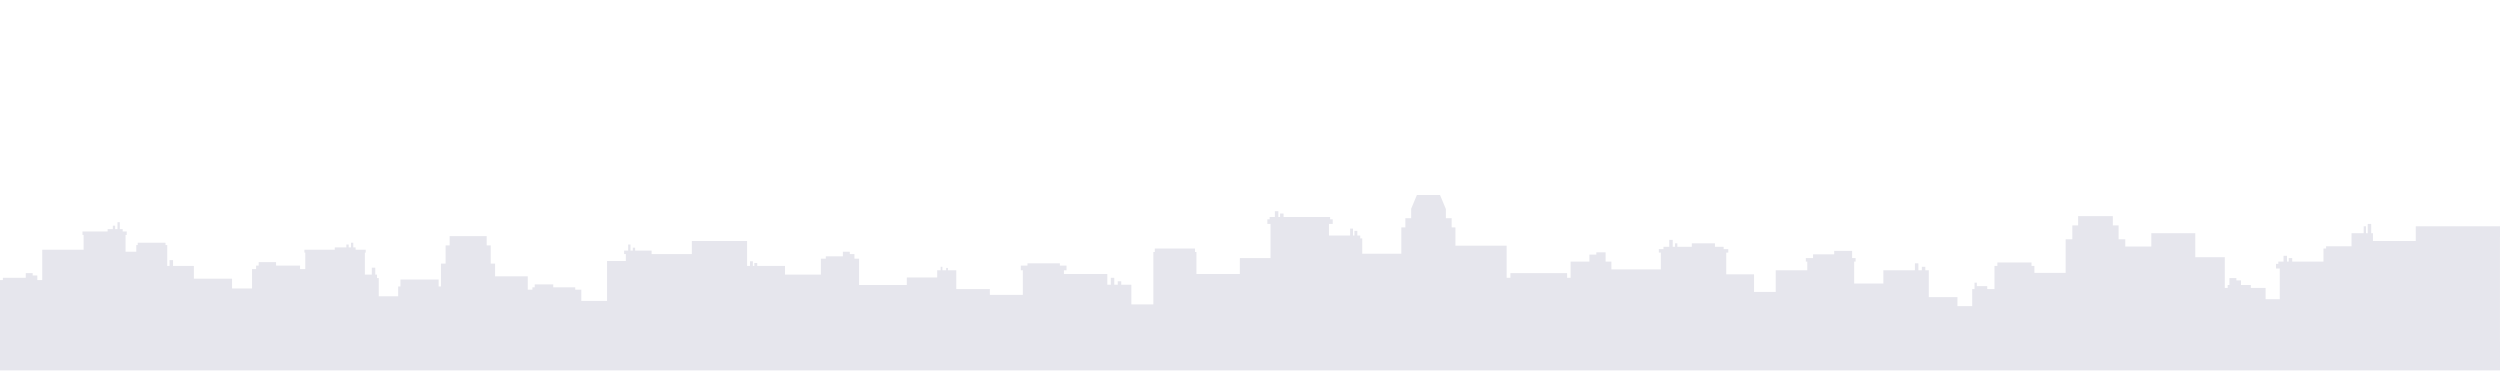
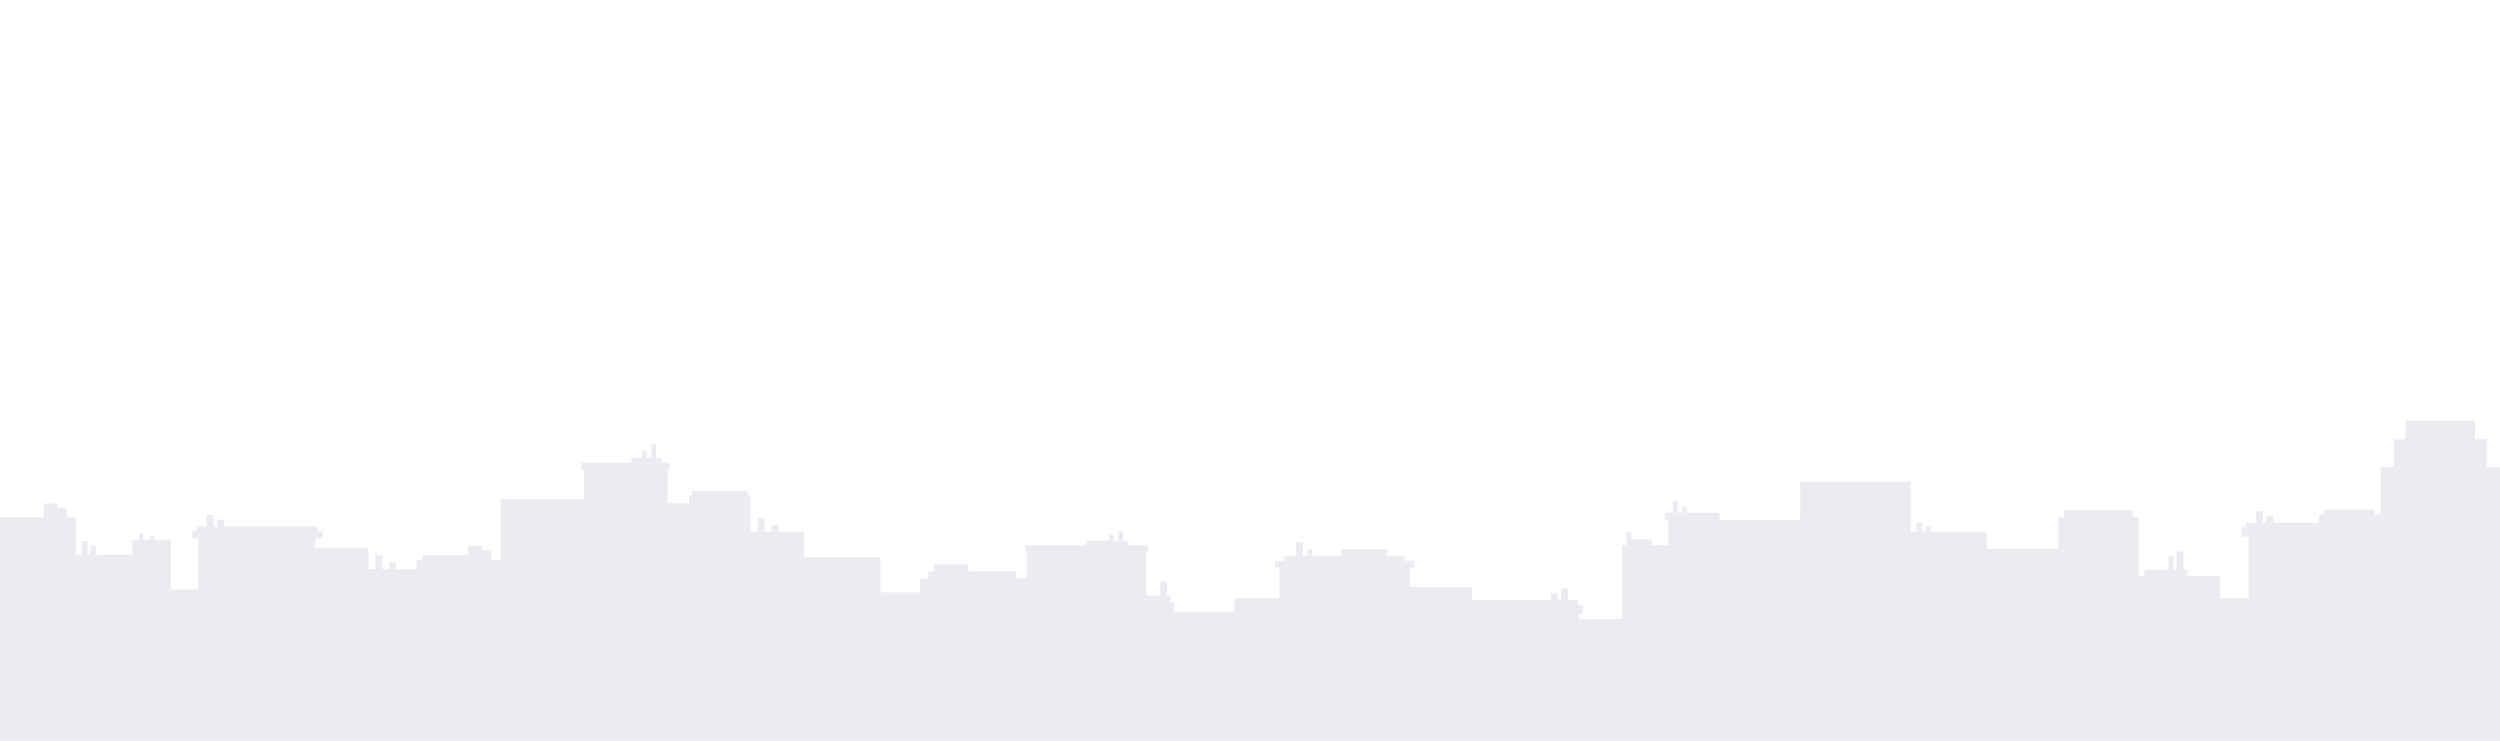
- <svg xmlns="http://www.w3.org/2000/svg" version="1.1" id="Layer_1" x="0px" y="0px" viewBox="3720 -584 8640.1 1280" style="enable-background:new 3720 -584 8640.1 1280;" xml:space="preserve">
+ <svg xmlns="http://www.w3.org/2000/svg" version="1.1" id="Layer_1" x="0px" y="0px" viewBox="120 -584 4320 1280" style="enable-background:new 120 -584 4320 1280;" xml:space="preserve">
  <style type="text/css">
- 	.st0{fill:#E6E6ED;}
+ 	.st0{fill:#ebebf2;}
</style>
-   <g id="city_background_1_">
- </g>
-   <polygon class="st0" points="12069,198 12069,249 11921,249 11921,222 11915,222 11915,190 11903,190 11903,222 11897,222   11897,198 11889,198 11889,222 11847,222 11847,267 11759,267 11759,275 11750,275 11750,320 11642,320 11642,308 11630,308   11630,320 11624,320 11624,300 11612,300 11612,320 11594,320 11594,328 11586,328 11586,344 11599,344 11599,450 11550,450   11550,411 11499,411 11499,401 11465,401 11465,385 11449,385 11449,377 11425,377 11425,401 11419,401 11419,411 11409,411   11409,305 11307,305 11307,222 11155,222 11155,268 11065,268 11065,243 11042,243 11042,195 11022,195 11022,163 10902,163   10902,195 10882,195 10882,243 10859,243 10859,359 10751,359 10751,335 10741,335 10741,323 10623,323 10623,335 10613,335   10613,415 10588,415 10588,405 10552,405 10552,393 10544,393 10544,405 10544,415 10536,415 10536,474 10485,474 10485,443   10386,443 10386,350 10374,350 10374,338 10362,338 10362,350 10350,350 10350,326 10338,326 10338,350 10229,350 10229,396   10128,396 10128,320 10133,320 10133,308 10121,308 10121,283 10059,283 10059,295 9986,295 9986,308 9961,308 9961,320 9966,320   9966,350 9857,350 9857,425 9782,425 9782,364 9686,364 9686,289 9693,289 9693,277 9677,277 9677,269 9647,269 9647,257 9567,257   9567,269 9517,269 9517,257 9509,257 9509,269 9501,269 9501,245 9489,245 9489,269 9469,269 9469,277 9453,277 9453,289 9460,289   9460,347 9289,347 9289,320 9269,320 9269,288 9237,288 9237,296 9213,296 9213,320 9148,320 9148,376 9136,376 9136,360 8940,360   8940,376 8927,376 8927,265 8750,265 8750,202 8737,202 8737,170 8717,170 8717,138 8716.8,138 8696.8,90 8616.8,90 8596.8,138   8597,138 8597,170 8577,170 8577,202 8563,202 8563,293 8428,293 8428,240 8421,240 8421,230 8411,230 8411,214 8401,214 8401,230   8396,230 8396,206 8386,206 8386,230 8313,230 8313,190 8326,190 8326,174 8317,174 8317,166 8156,166 8156,154 8144,154 8144,166   8138,166 8138,146 8126,146 8126,166 8108,166 8108,174 8100,174 8100,190 8111,190 8111,308 8005,308 8005,363 7855,363 7855,287   7850,287 7850,275 7711,275 7711,287 7706,287 7706,468 7630,468 7630,400 7595,400 7595,388 7583,388 7583,400 7571,400 7571,376   7559,376 7559,400 7547,400 7547,363 7397,363 7397,350 7406,350 7406,334 7383,334 7383,326 7271,326 7271,334 7248,334 7248,350   7255,350 7255,435 7141,435 7141,415 7025,415 7025,350 6996,350 6996,342 6990,342 6990,350 6977,350 6977,338 6971,338 6971,350   6959,350 6959,375 6854,375 6854,401 6689,401 6689,310 6673,310 6673,294 6657,294 6657,286 6633,286 6633,302 6574,302 6574,310   6557,310 6557,365 6433,365 6433,335 6337,335 6337,325 6327,325 6327,335 6322,335 6322,319 6312,319 6312,335 6302,335 6302,249   6111,249 6111,294 5972,294 5972,282 5915,282 5915,272 5907,272 5907,282 5899,282 5899,261 5891,261 5891,282 5877,282 5877,294   5883,294 5883,318 5818,318 5818,456 5729,456 5729,417 5708,417 5708,409 5632,409 5632,399 5568,399 5568,409 5560,409 5560,417   5544,417 5544,371 5431,371 5431,327 5416,327 5416,264 5402,264 5402,232 5274,232 5274,264 5260,264 5260,327 5244,327 5244,406   5236,406 5236,382 5104,382 5104,406 5096,406 5096,440 5029,440 5029,377 5023,377 5023,365 5017,365 5017,341 5005,341 5005,365   4981,365 4981,289 4984,289 4984,279 4949,279 4949,271 4941,271 4941,255 4933,255 4933,271 4925,271 4925,261 4917,261 4917,271   4877,271 4877,279 4772,279 4772,289 4775,289 4775,346 4757,346 4757,334 4674,334 4674,322 4614,322 4614,334 4605,334 4605,346   4591,346 4591,413 4522,413 4522,379 4390,379 4390,335 4318,335 4318,315 4306,315 4306,335 4298,335 4298,263 4292,263 4292,255   4196,255 4196,263 4191,263 4191,286 4154,286 4154,228 4158,228 4158,216 4144,216 4144,208 4134,208 4134,184 4126,184 4126,208   4118,208 4118,196 4110,196 4110,208 4092,208 4092,216 4005,216 4005,228 4009,228 4009,279 3866,279 3866,384 3849,384 3849,368   3833,368 3833,360 3809,360 3809,376 3730,376 3730,384 3720,384 3720,696 12360.1,696 12360,559 12360,249 12360.1,198 " />
+   <polygon class="st0" points="4417,223 4417,175 4397,175 4397,143 4277,143 4277,175 4257,175 4257,223 4234,223 4234,304.7   4223.8,304.7 4223.8,296.7 4135.8,296.7 4135.8,304.7 4127.1,304.7 4127.1,319.4 4048.2,319.4 4048.2,307.4 4036.2,307.4   4036.2,319.4 4030.2,319.4 4030.2,299.4 4018.2,299.4 4018.2,319.4 4001.1,319.4 4001.1,327.4 3993.1,327.4 3993.1,343.4   4005.6,343.4 4005.6,450.1 3956.5,450.1 3956.5,411 3899.2,411 3899.2,400.7 3893.2,400.7 3893.2,368.7 3881.2,368.7 3881.2,400.7   3875.2,400.7 3875.2,376.7 3867.2,376.7 3867.2,400.7 3825.6,400.7 3825.6,411 3815.6,411 3815.6,309.9 3805.6,309.9 3805.6,297.9   3687,297.9 3687,309.9 3677,309.9 3677,310 3676.9,310 3676.9,364.7 3553,364.7 3553,335 3456.7,335 3456.7,325 3446.7,325   3446.7,335 3441.7,335 3441.7,319 3431.7,319 3431.7,335 3421.7,335 3421.7,248.5 3230.8,248.5 3230.8,314.2 3091.6,314.2   3091.6,302.2 3034.8,302.2 3034.8,292.2 3026.8,292.2 3026.8,302.2 3018.8,302.2 3018.8,281.1 3010.8,281.1 3010.8,302.2   2996.9,302.2 2996.9,314.2 3002.7,314.2 3002.7,357.8 2974.8,357.8 2974.8,348 2938.8,348 2938.8,336 2930.8,336 2930.8,348   2930.8,357.8 2922.8,357.8 2922.8,485.7 2848.8,485.7 2848.8,477.1 2854.9,477.1 2854.9,461.1 2846.9,461.1 2846.9,453.1   2829.8,453.1 2829.8,433.1 2817.8,433.1 2817.8,453.1 2811.8,453.1 2811.8,441.1 2799.8,441.1 2799.8,453.1 2664,453.1 2664,430.3   2556,430.3 2556,397 2563.4,397 2563.4,385 2547.4,385 2547.4,377 2517.4,377 2517.4,365 2437.4,365 2437.4,377 2387.4,377   2387.4,365 2379.4,365 2379.4,377 2371.4,377 2371.4,353 2359.4,353 2359.4,377 2339.4,377 2339.4,385 2323.4,385 2323.4,397   2330.7,397 2330.7,449.9 2252.9,449.9 2252.9,473.7 2148.9,473.7 2148.9,457 2142.7,457 2142.7,445 2136.7,445 2136.7,421   2124.7,421 2124.7,445 2100.7,445 2100.7,368.3 2103.5,368.3 2103.5,358.3 2068.7,358.3 2068.7,350.3 2060.7,350.3 2060.7,334.3   2052.7,334.3 2052.7,350.3 2044.7,350.3 2044.7,340.3 2036.7,340.3 2036.7,350.3 1996.7,350.3 1996.7,358.3 1891.5,358.3   1891.5,368.3 1894.2,368.3 1894.2,415.4 1876.1,415.4 1876.1,403.4 1793.4,403.4 1793.4,391.4 1733.4,391.4 1733.4,403.4   1724.1,403.4 1724.1,415.4 1710.1,415.4 1710.1,439.7 1641.3,439.7 1641.3,379.2 1509.4,379.2 1509.4,335 1465.1,335 1465.1,323   1453.1,323 1453.1,335 1441.1,335 1441.1,311 1429.1,311 1429.1,335 1417.1,335 1417.1,272.2 1411.8,272.2 1411.8,264.2   1315.8,264.2 1315.8,272.2 1310.5,272.2 1310.5,285.6 1273.5,285.6 1273.5,227.7 1277.2,227.7 1277.2,215.7 1263.2,215.7   1263.2,207.7 1253.7,207.7 1253.7,183.7 1245.7,183.7 1245.7,207.7 1237.7,207.7 1237.7,195.7 1229.7,195.7 1229.7,207.7   1211.3,207.7 1211.3,215.7 1124.6,215.7 1124.6,227.7 1129,227.7 1129,278.3 985.2,278.3 985.2,383.4 969,383.4 969,367.4   953,367.4 953,359.4 929,359.4 929,375.4 850,375.4 850,383.4 840,383.4 840,399.6 804.7,399.6 804.7,387.6 792.7,387.6   792.7,399.6 780.7,399.6 780.7,375.6 768.7,375.6 768.7,399.6 756.7,399.6 756.7,363.1 664.9,363.1 664.9,346 677.7,346 677.7,334   668.6,334 668.6,326 507.1,326 507.1,314 495.1,314 495.1,326 489.1,326 489.1,306 477.1,306 477.1,326 460,326 460,334 452,334   452,346 462.6,346 462.6,434.7 415.5,434.7 415.5,349.5 386,349.5 386,341.5 379.8,341.5 379.8,349.5 367.4,349.5 367.4,337.5   361.2,337.5 361.2,349.5 348.8,349.5 348.8,374.6 286.3,374.6 286.3,358.6 276.3,358.6 276.3,374.6 271.3,374.6 271.3,350.6   261.3,350.6 261.3,374.6 251.3,374.6 251.3,310 235.3,310 235.3,294 219.3,294 219.3,286 195.3,286 195.3,310 120,310 120,696   4440,696 4440,223 " />
</svg>
